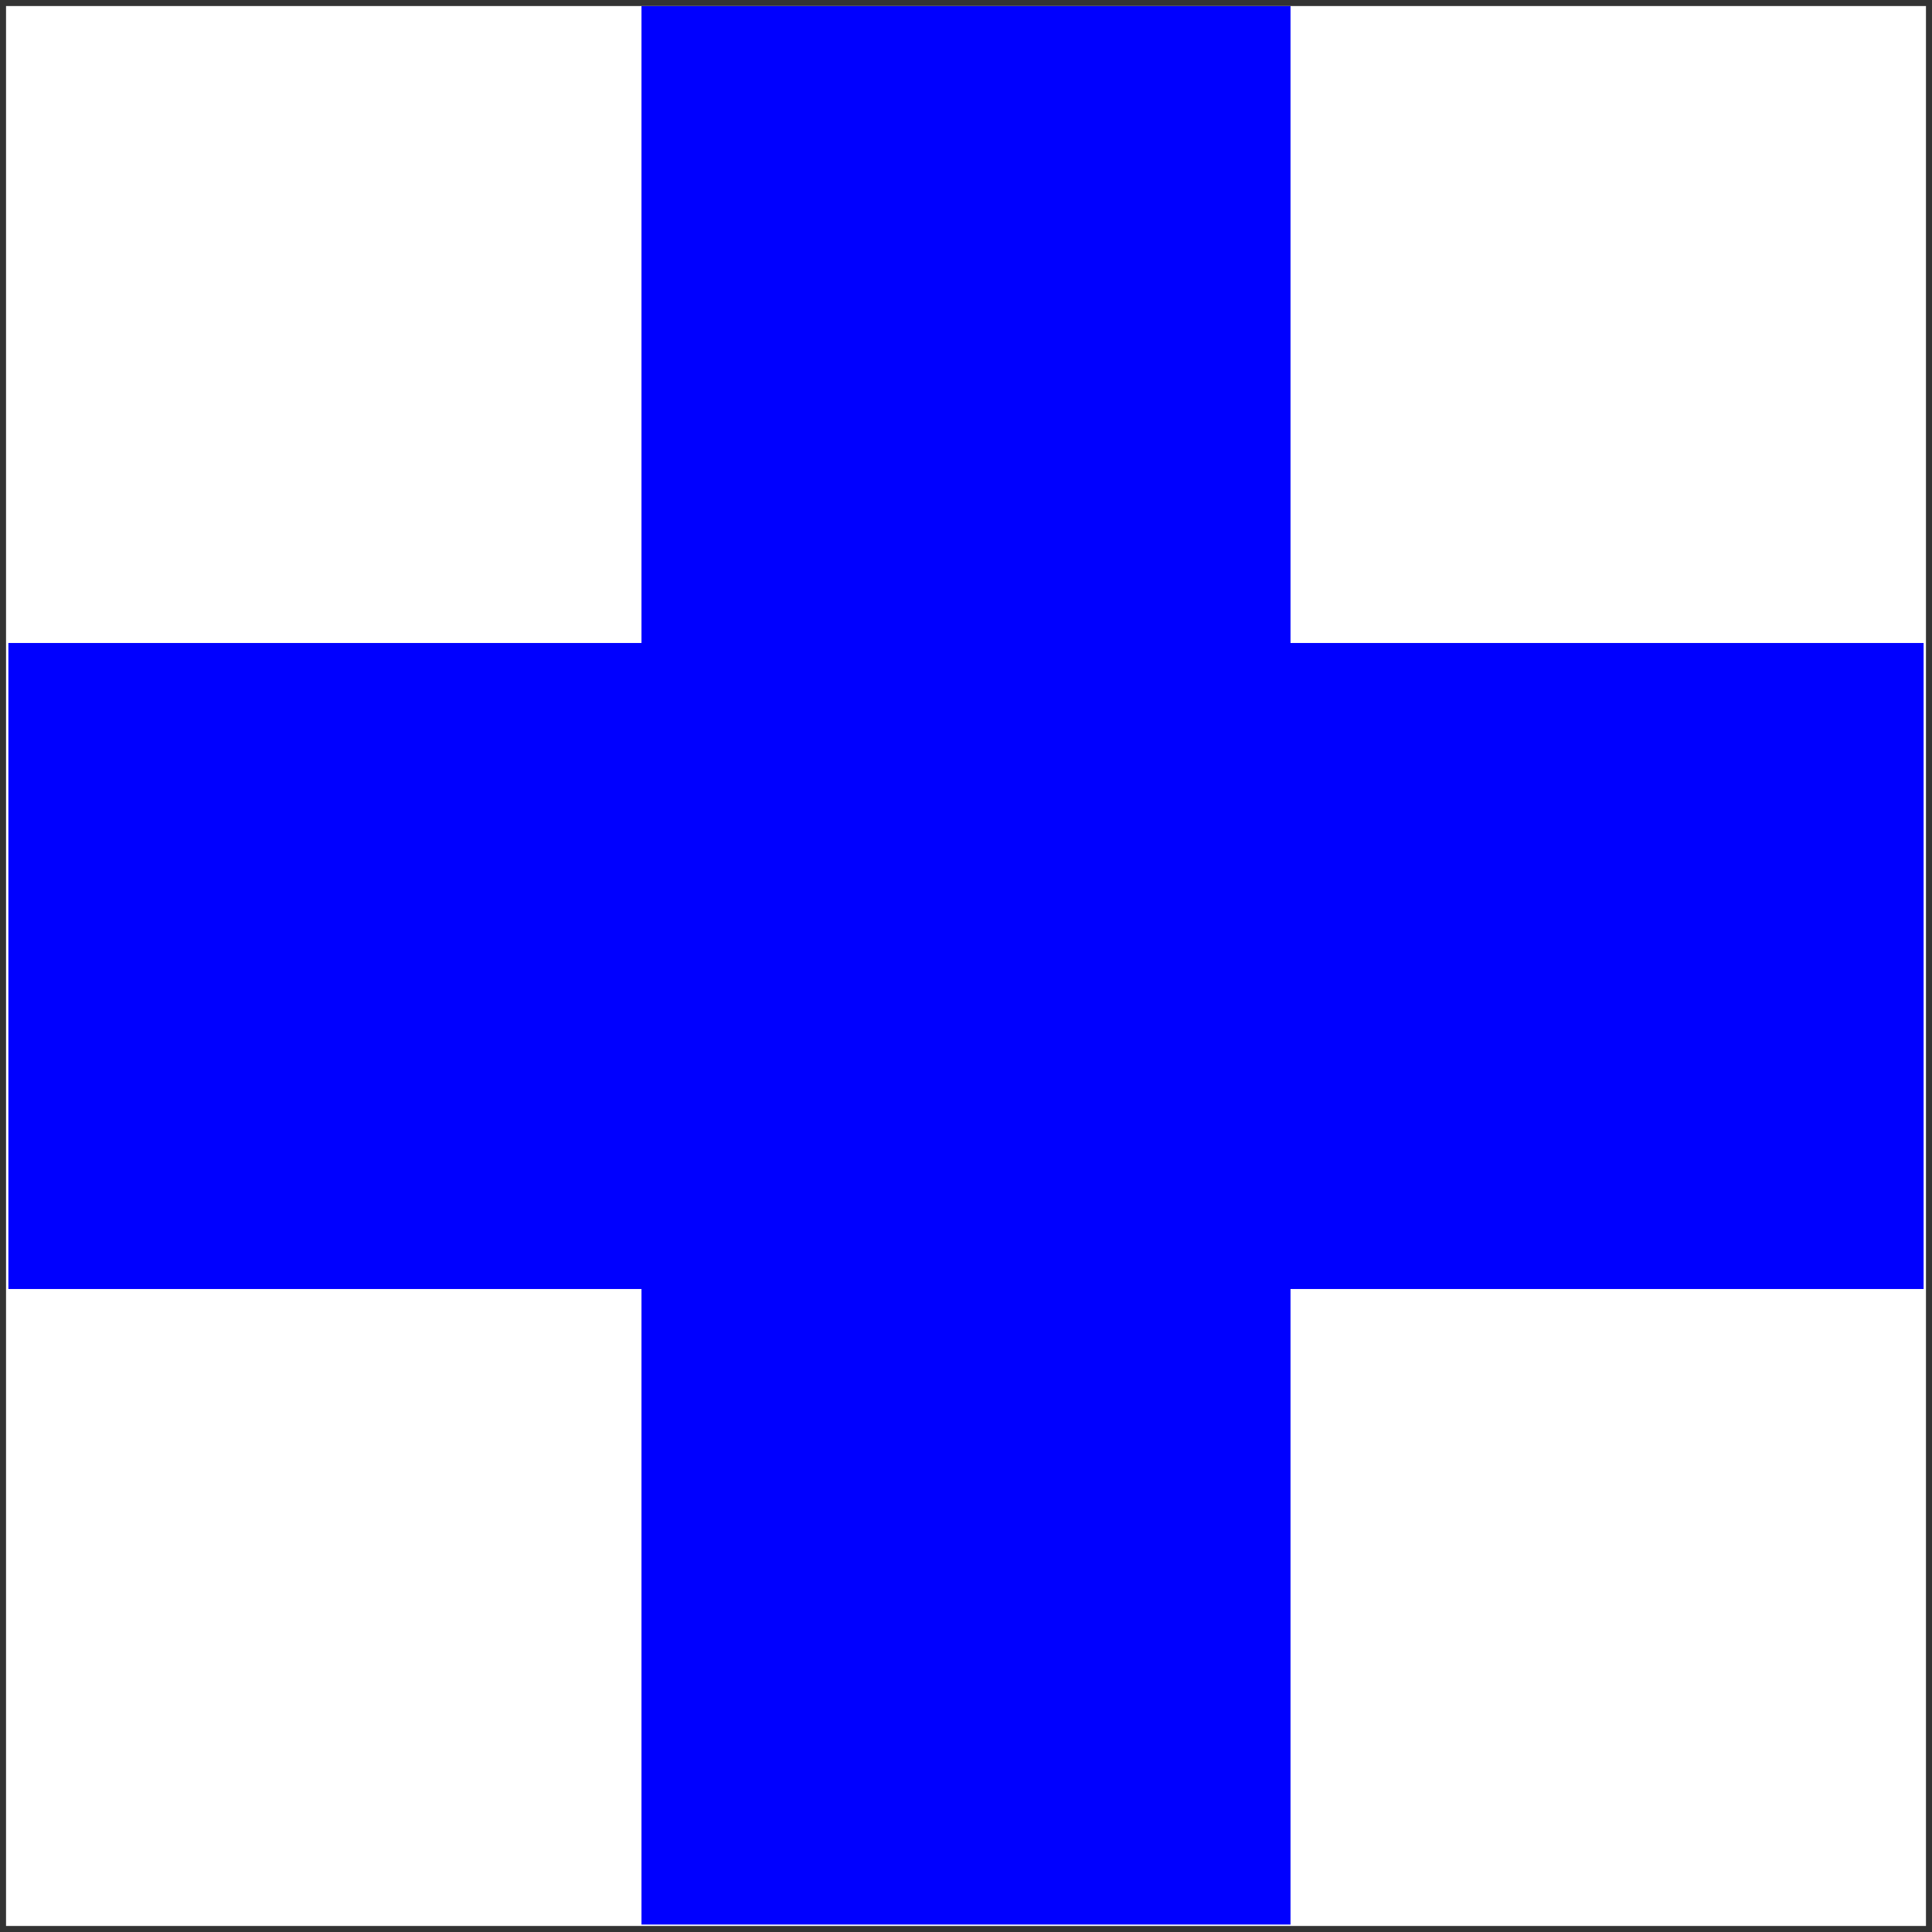
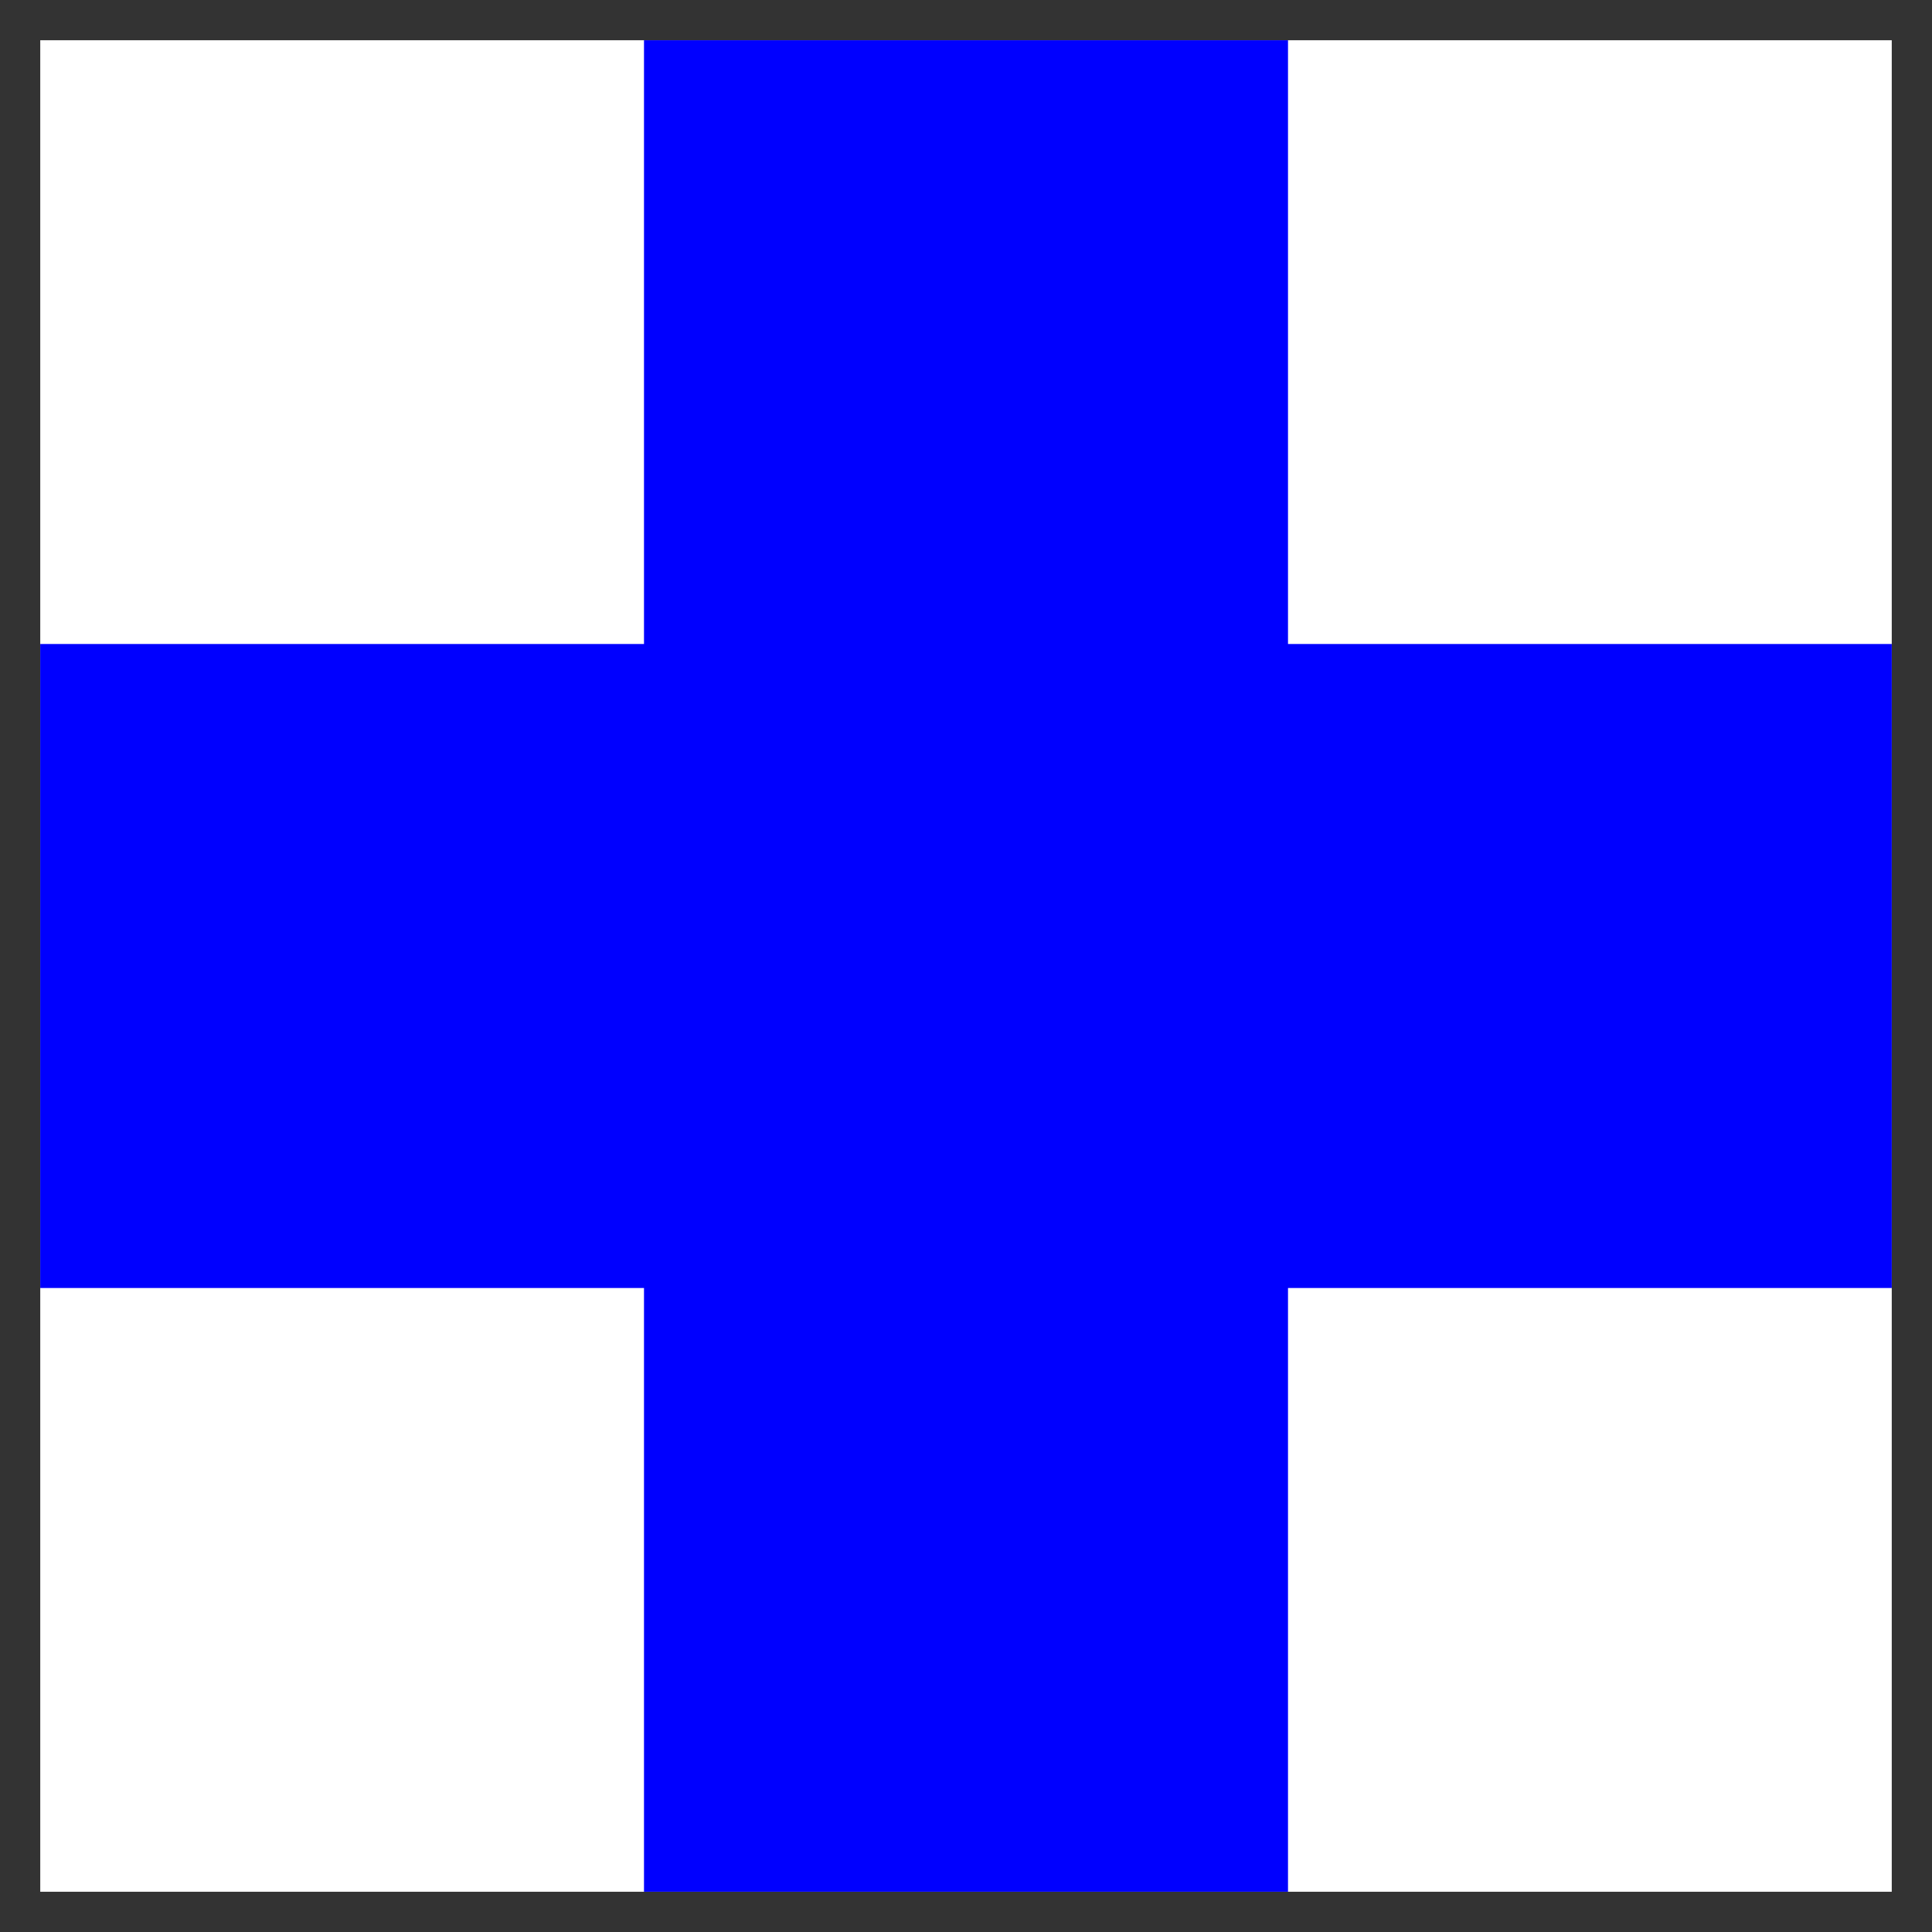
- <svg xmlns="http://www.w3.org/2000/svg" xmlns:xlink="http://www.w3.org/1999/xlink" version="1.1" preserveAspectRatio="xMidYMid meet" viewBox="0 0 640 640" width="640" height="640">
+ <svg xmlns="http://www.w3.org/2000/svg" xmlns:xlink="http://www.w3.org/1999/xlink" version="1.1" preserveAspectRatio="xMidYMid meet" viewBox="0 0 24 24" width="24" height="24">
  <defs>
-     <path d="M0 0L640 0L640 640L0 640L0 0Z" id="ceaL6dTHy" />
-     <path d="M213 2.53L427 2.53L427 637.03L213 637.03L213 2.53Z" id="b2u9FaT6xO" />
-     <path d="M636.72 426.5L3.28 426.5L3.28 213.5L636.72 213.5L636.72 426.5Z" id="cbLT2aio9" />
+     <path d="M0 0L24 0L24 24L0 24L0 0Z" id="admSp28ak" />
+     <path d="M8 0.5L16 0.5L16 23.5L8 23.5L8 0.5Z" id="a1SUnQh6Xw" />
+     <path d="M23.5 16L0.5 16L0.5 8L23.5 8L23.5 16Z" id="aFECC9EA" />
  </defs>
  <g>
    <g>
      <g>
-         <use xlink:href="#ceaL6dTHy" opacity="1" fill="#ffffff" fill-opacity="1" />
+         <use xlink:href="#admSp28ak" opacity="1" fill="#ffffff" fill-opacity="1" />
        <g>
-           <use xlink:href="#ceaL6dTHy" opacity="1" fill-opacity="0" stroke="#333333" stroke-width="4" stroke-opacity="1" />
+           <use xlink:href="#admSp28ak" opacity="1" fill-opacity="0" stroke="#333333" stroke-width="1" stroke-opacity="1" />
        </g>
      </g>
      <g>
-         <use xlink:href="#b2u9FaT6xO" opacity="1" fill="#0000ff" fill-opacity="1" />
-         <g>
-           <use xlink:href="#b2u9FaT6xO" opacity="1" fill-opacity="0" stroke="#0000ff" stroke-width="1" stroke-opacity="1" />
-         </g>
+         <use xlink:href="#a1SUnQh6Xw" opacity="1" fill="#0000ff" fill-opacity="1" />
      </g>
      <g>
-         <use xlink:href="#cbLT2aio9" opacity="1" fill="#0000ff" fill-opacity="1" />
-         <g>
-           <use xlink:href="#cbLT2aio9" opacity="1" fill-opacity="0" stroke="#0000ff" stroke-width="1" stroke-opacity="1" />
-         </g>
+         <use xlink:href="#aFECC9EA" opacity="1" fill="#0000ff" fill-opacity="1" />
      </g>
    </g>
  </g>
</svg>
